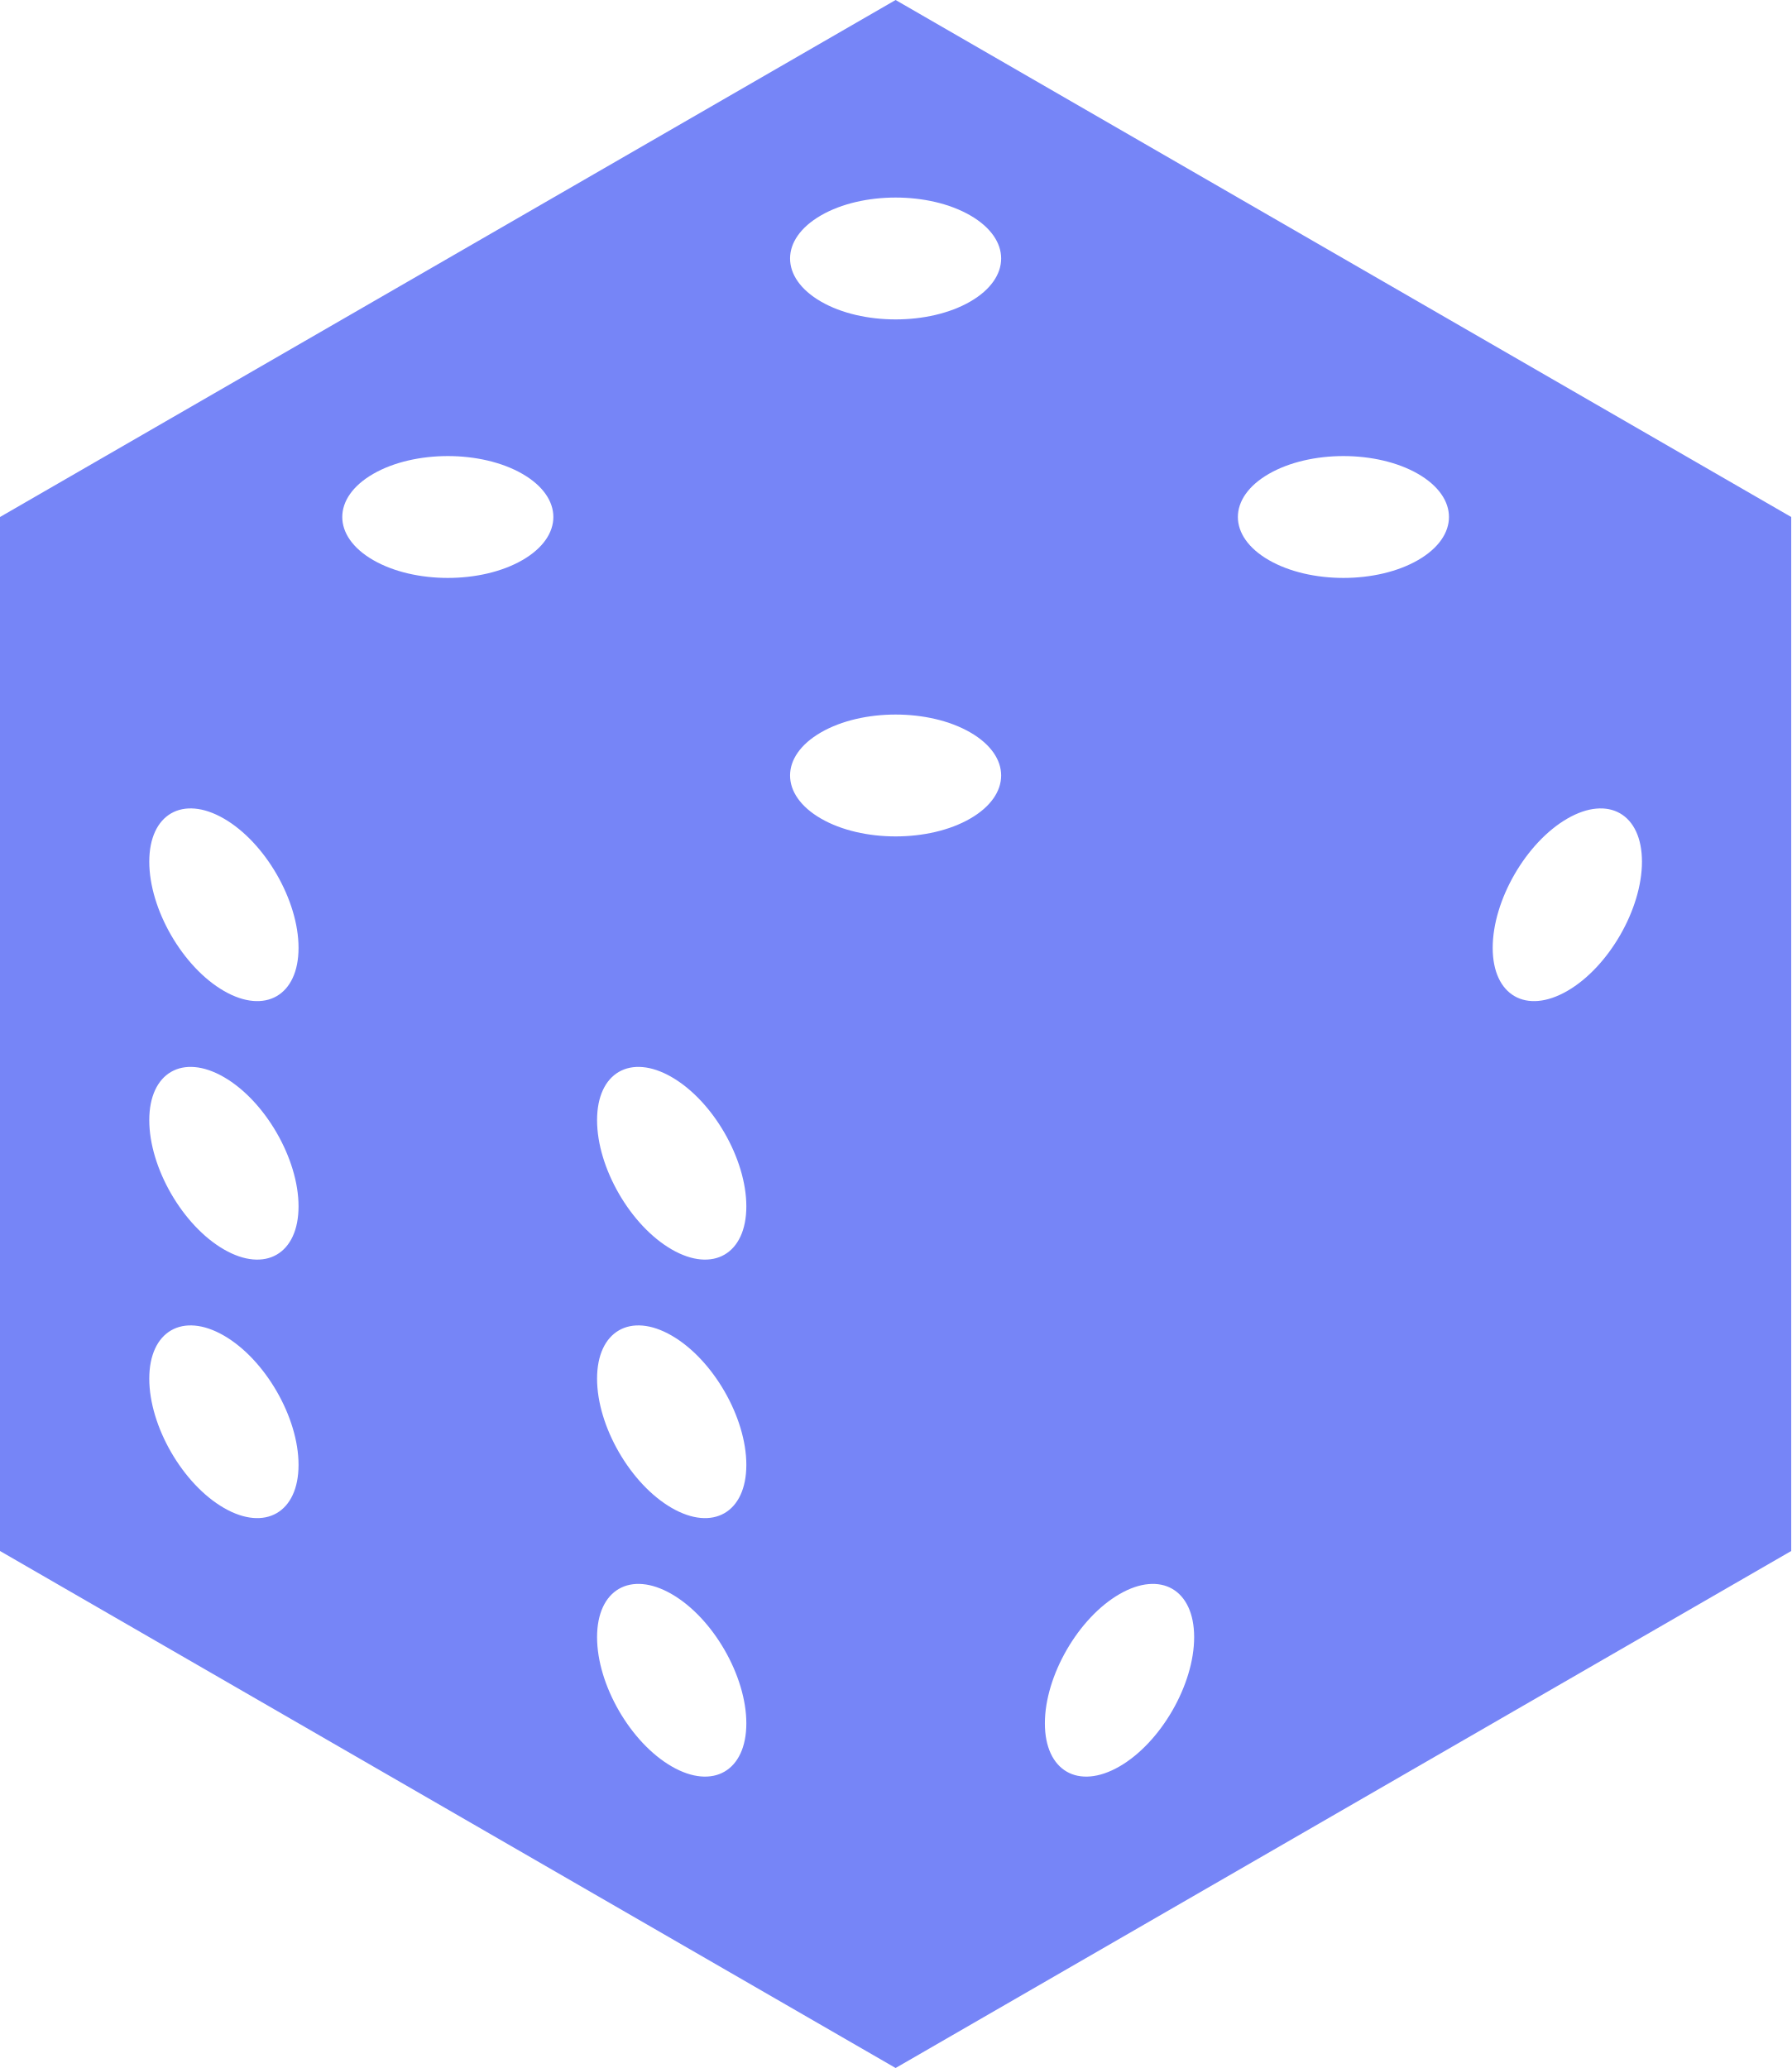
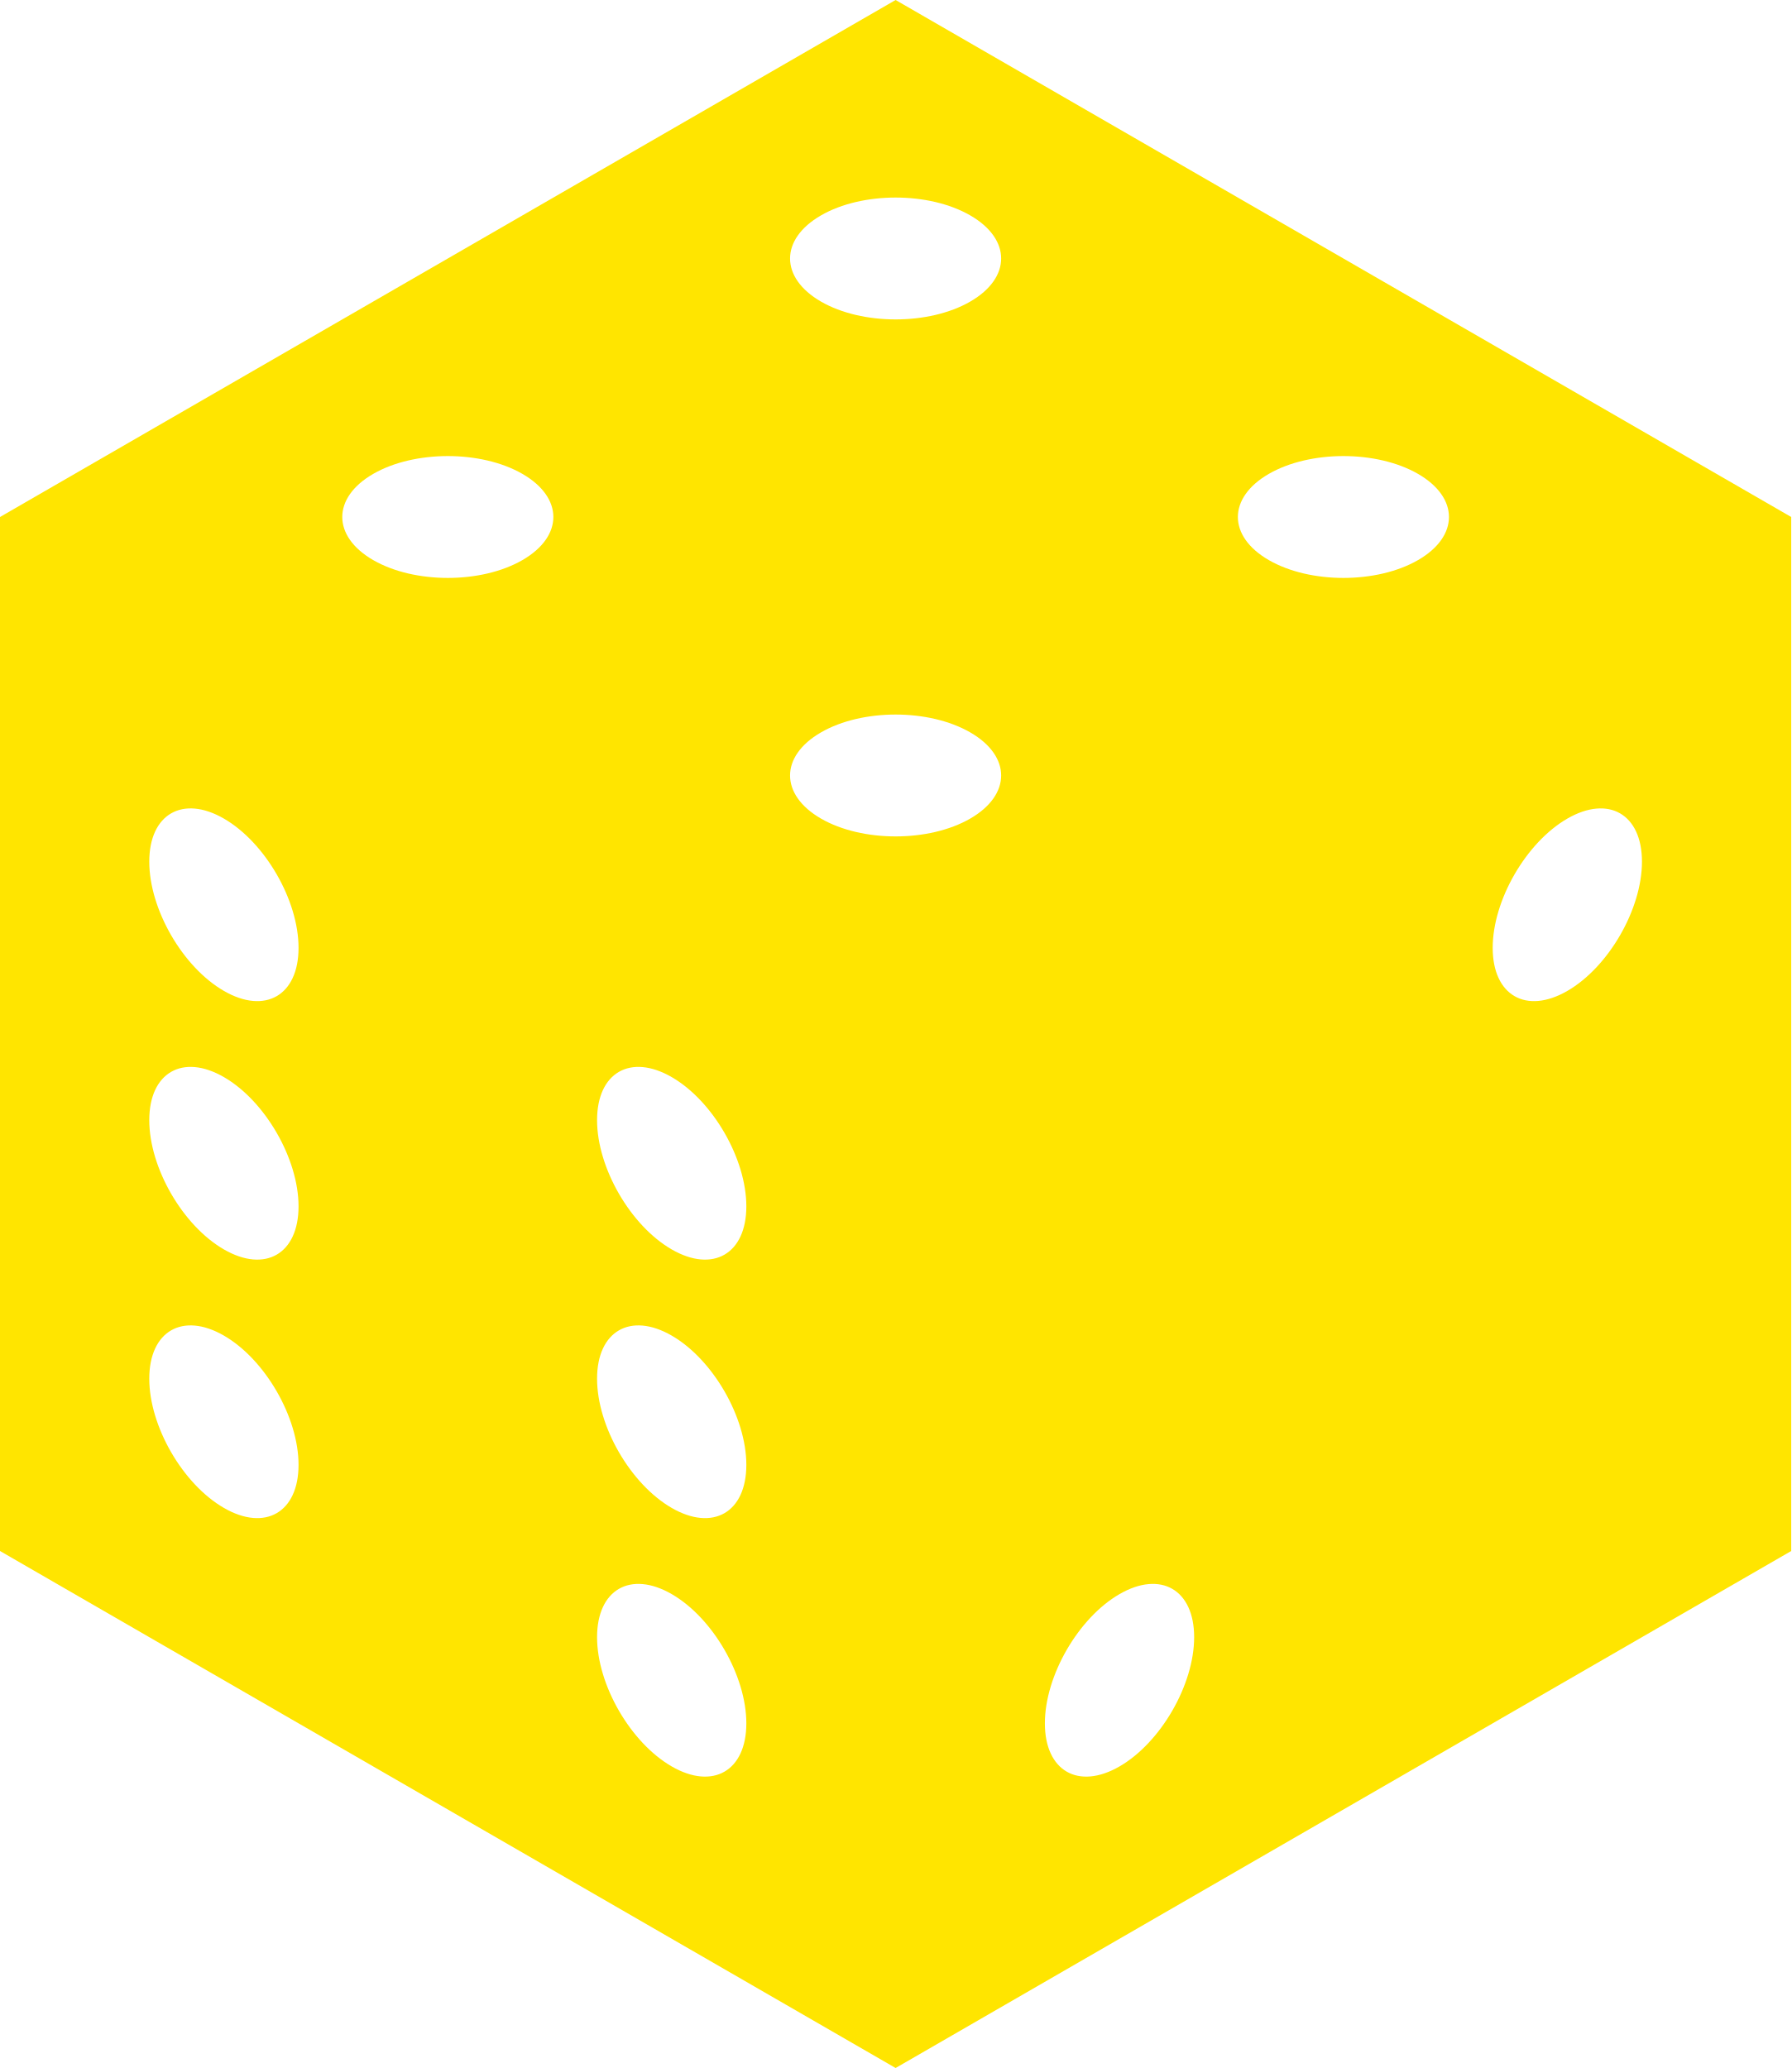
<svg xmlns="http://www.w3.org/2000/svg" id="uuid-ba78af2e-4523-4a87-aa45-c673a863e2bb" data-name="Layer_2" width="81.406" height="94" viewBox="0 0 81.406 94">
  <defs>
    <style>
      .uuid-bc885ff6-21d0-4bf3-ae94-60c7c727b95e {
-         fill: #7685f7;
+         fill: #FFE500;
      }
    </style>
  </defs>
  <g id="uuid-f41ef205-3e29-477b-a203-6d881ef7857a" data-name="Layer_2">
    <g id="uuid-f40f6328-107c-4173-a2b3-afd940227330" data-name="Layer_3">
      <path class="uuid-bc885ff6-21d0-4bf3-ae94-60c7c727b95e" d="M40.703,0L0,23.5v47l40.703,23.5,40.703-23.5V23.5L40.703,0ZM10.176,68.542c-1.873-1.082-3.392-3.712-3.392-5.875s1.519-3.04,3.392-1.958c1.873,1.082,3.392,3.712,3.392,5.875s-1.519,3.04-3.392,1.958ZM10.176,56.792c-1.873-1.082-3.392-3.712-3.392-5.875s1.519-3.04,3.392-1.958c1.873,1.081,3.392,3.712,3.392,5.875s-1.519,3.04-3.392,1.958ZM10.176,45.042c-1.873-1.081-3.392-3.712-3.392-5.875s1.519-3.04,3.392-1.958c1.873,1.082,3.392,3.712,3.392,5.875s-1.519,3.04-3.392,1.958ZM23.744,25.458c-1.873,1.082-4.911,1.082-6.784,0-1.873-1.081-1.873-2.835,0-3.917,1.873-1.081,4.911-1.081,6.784,0,1.873,1.082,1.873,2.835,0,3.917ZM30.527,80.292c-1.873-1.081-3.392-3.712-3.392-5.875s1.519-3.04,3.392-1.958c1.873,1.081,3.392,3.712,3.392,5.875s-1.519,3.04-3.392,1.958ZM30.527,68.542c-1.873-1.082-3.392-3.712-3.392-5.875s1.519-3.04,3.392-1.958c1.873,1.082,3.392,3.712,3.392,5.875s-1.519,3.04-3.392,1.958ZM30.527,56.792c-1.873-1.081-3.392-3.712-3.392-5.875s1.519-3.04,3.392-1.958c1.873,1.081,3.392,3.712,3.392,5.875s-1.519,3.04-3.392,1.958ZM44.095,37.208c-1.873,1.081-4.911,1.081-6.784,0-1.873-1.082-1.873-2.835,0-3.917,1.873-1.082,4.91-1.082,6.784,0,1.873,1.081,1.873,2.835,0,3.917ZM44.095,13.708c-1.873,1.081-4.911,1.081-6.784,0-1.873-1.082-1.873-2.835,0-3.917,1.873-1.082,4.91-1.082,6.784,0,1.873,1.081,1.873,2.835,0,3.917ZM50.879,80.292c-1.873,1.082-3.392.205-3.392-1.958s1.519-4.793,3.392-5.875c1.873-1.082,3.392-.205,3.392,1.958s-1.519,4.793-3.392,5.875ZM64.447,25.458c-1.873,1.082-4.91,1.082-6.784,0-1.873-1.081-1.873-2.835,0-3.917,1.873-1.081,4.91-1.081,6.784,0,1.873,1.082,1.873,2.835,0,3.917ZM71.231,45.042c-1.873,1.082-3.392.205-3.392-1.958s1.519-4.793,3.392-5.875c1.873-1.081,3.392-.205,3.392,1.958s-1.519,4.793-3.392,5.875Z" />
    </g>
  </g>
</svg>
